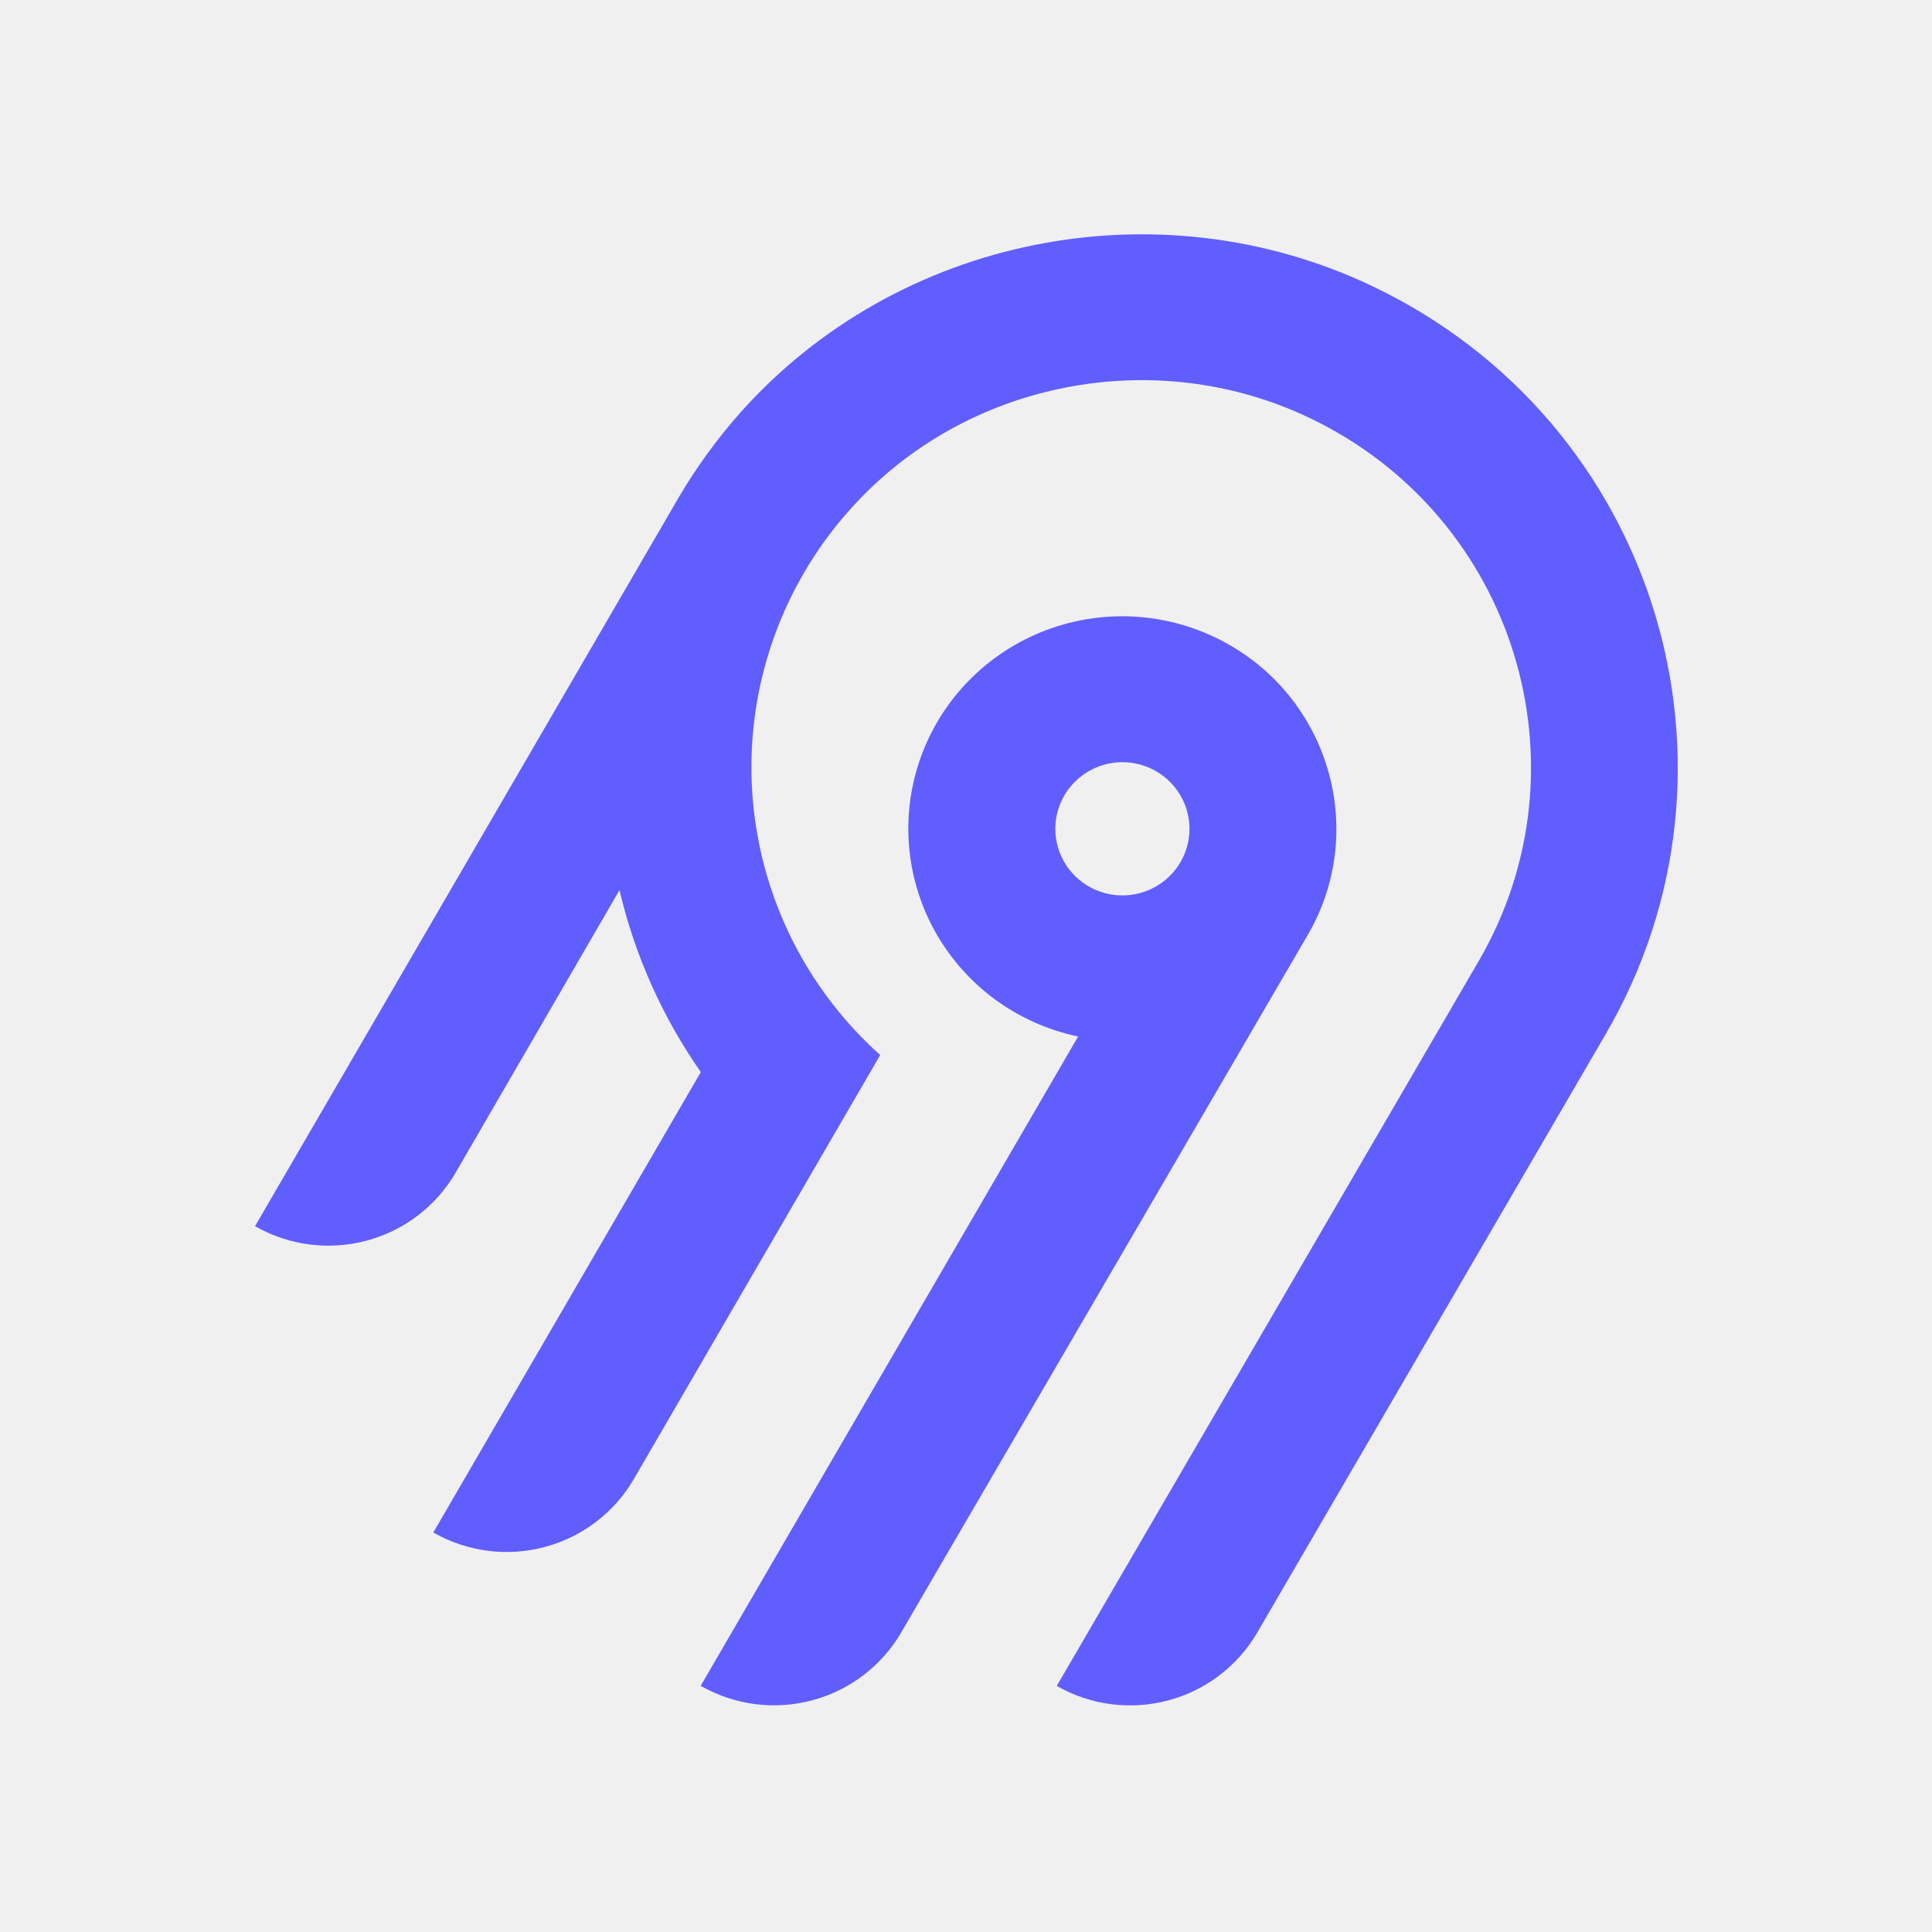
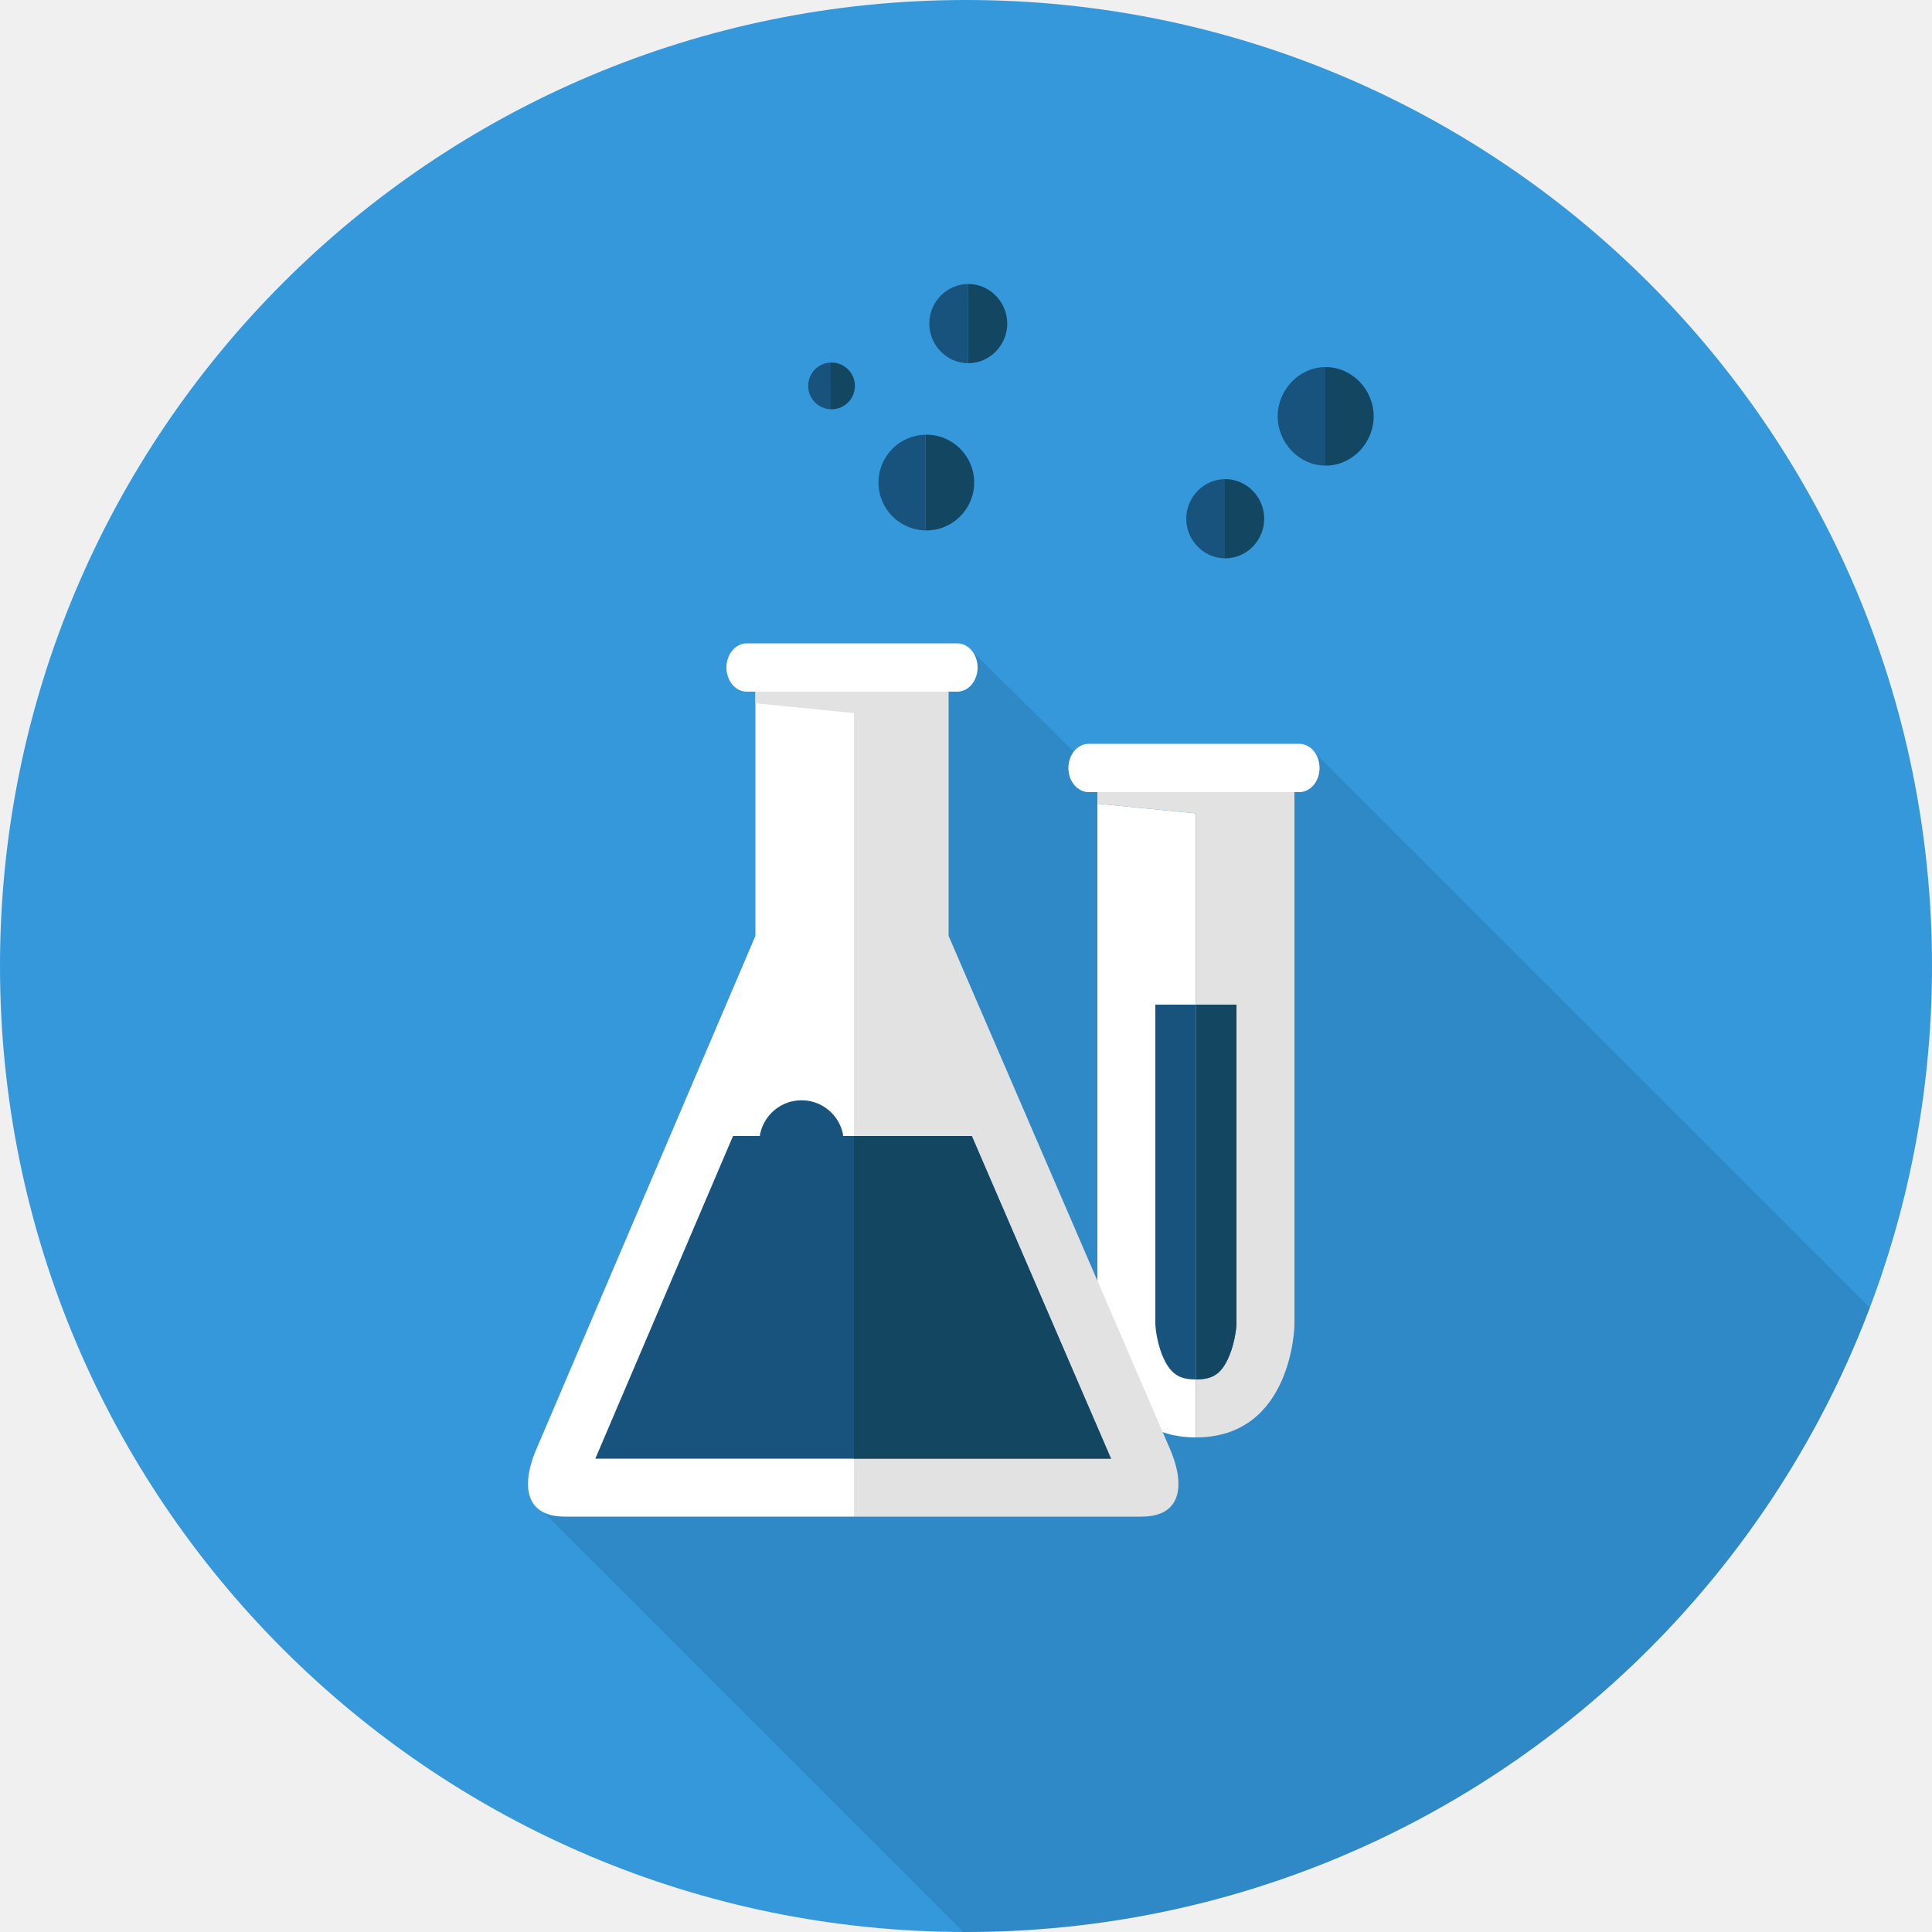
- <svg xmlns="http://www.w3.org/2000/svg" width="250" height="250" fill="none">
-   <path fill="#615EFF" fill-rule="evenodd" d="M95.775 53.416c20.364-22.88 54.087-29.592 81.811-16.385 36.836 17.549 50.274 62.252 30.219 96.734l-45.115 77.487a18.994 18.994 0 0 1-11.536 8.784 19.12 19.12 0 0 1-14.412-1.878l54.62-93.829c14.55-25.027 4.818-57.467-21.888-70.24-20.038-9.583-44.533-4.795-59.336 11.685a50.008 50.008 0 0 0-12.902 32.877 49.989 49.989 0 0 0 16.664 37.87l-31.887 54.875a18.917 18.917 0 0 1-4.885 5.534 19.041 19.041 0 0 1-6.647 3.255 19.13 19.13 0 0 1-7.395.482 19.087 19.087 0 0 1-7.018-2.365l34.617-59.575a68.424 68.424 0 0 1-10.524-23.544l-21.213 36.579a18.994 18.994 0 0 1-11.535 8.784A19.123 19.123 0 0 1 33 158.668l54.856-94.356a70.296 70.296 0 0 1 7.919-10.896Zm63.314 30.034c13.211 7.577 17.774 24.427 10.13 37.54l-52.603 90.251a18.997 18.997 0 0 1-11.536 8.784 19.122 19.122 0 0 1-14.412-1.878l48.843-84.024a27.778 27.778 0 0 1-10.825-4.847 27.545 27.545 0 0 1-7.783-8.907 27.344 27.344 0 0 1-3.307-11.326 27.293 27.293 0 0 1 1.776-11.66 27.454 27.454 0 0 1 6.533-9.846 27.703 27.703 0 0 1 10.087-6.222 27.858 27.858 0 0 1 23.097 2.135Zm-19.134 16.961a8.645 8.645 0 0 0-2.232 2.529h-.003a8.565 8.565 0 0 0 .632 9.556 8.68 8.68 0 0 0 4.097 2.915 8.738 8.738 0 0 0 5.036.163 8.692 8.692 0 0 0 4.279-2.642 8.59 8.59 0 0 0 2.079-4.558 8.563 8.563 0 0 0-.821-4.938 8.645 8.645 0 0 0-3.444-3.652 8.72 8.72 0 0 0-6.586-.86 8.7 8.7 0 0 0-3.037 1.487Z" clip-rule="evenodd" />
+ <svg xmlns="http://www.w3.org/2000/svg" version="1.1" x="0px" y="0px" width="250" height="250" viewBox="0 0 1000 1000" style="enable-background:new 0 0 1000 1000;" xml:space="preserve">
+   <g id="Layer_1">
+     <circle style="fill:#3498DB;" cx="500" cy="500" r="500" />
+   </g>
+   <g id="shadow">
+     <path style="opacity:0.1;" d="M967.807,676.884L678.992,388.07l-6.367-0.57L568.25,401.25l-67.75-66.729L479,350.5L279.304,780.696   l219.295,219.295c0.467,0.001,0.934,0.009,1.401,0.009C713.865,1000,896.365,865.727,967.807,676.884z" />
+   </g>
+   <g id="test_tube">
+     <path style="fill:#FFFFFF;" d="M683,397.5c0,6.9-4.7,12.5-10.5,12.5h-109c-5.8,0-10.5-5.6-10.5-12.5c0-3.45,1.18-6.58,3.08-8.84   c1.9-2.26,4.52-3.66,7.42-3.66h109C678.3,385,683,390.6,683,397.5z" />
+     <path style="fill:#FFFFFF;" d="M619,420.99V744c-50,0-51-58-51-58V416L619,420.99z" />
+     <path style="fill:#E2E2E2;" d="M670,410v276c0,0-1,58-51,58v-30c8.43,0,12.72-2.69,16.41-10.28c3.38-6.96,4.439-15.3,4.59-18.26   V520h-21v-99.01L568,416v-6H670z" />
+     <path style="fill:#134660;" d="M640,520v165.46c-0.15,2.96-1.21,11.3-4.59,18.26C631.72,711.31,627.43,714,619,714V520H640z" />
+     <path style="fill:#17537D;" d="M619,520v194c-7.49,0-12.65-1.84-16.88-11.27c-3.49-7.79-4.07-16.211-4.12-17.16V520H619z" />
+     <path style="fill:#134660;" d="M654.35,268.495c0,11.149-9.029,20.505-20.18,20.505H634v-41h0.17   C645.32,248,654.35,257.354,654.35,268.495z" />
+     <path style="fill:#17537D;" d="M614,268.495c0,11.149,9.029,20.505,20.18,20.505H634v-41h0.18C623.029,248,614,257.354,614,268.495   z" />
+     <path style="fill:#134660;" d="M711.017,215.494c0,13.729-11.118,25.506-24.848,25.506H686v-51h0.169   C699.898,190,711.017,201.776,711.017,215.494z" />
+     <path style="fill:#17537D;" d="M661.333,215.494c0,13.729,11.118,25.506,24.848,25.506H686v-51h0.181   C672.451,190,661.333,201.776,661.333,215.494z" />
+   </g>
+   <g id="beaker">
+     <path style="fill:#FFFFFF;" d="M442,358v427H292.41c-21.92,0-22.45-17.98-14.23-36.22L391,484.42V358H442z" />
+     <polygon style="fill:#17537D;" points="442,588 442,755 308.14,755 379.41,588  " />
+     <path style="fill:#FFFFFF;" d="M506,345.5c0,6.9-4.7,12.5-10.5,12.5h-109c-5.8,0-10.5-5.6-10.5-12.5c0-3.45,1.18-6.58,3.08-8.84   c1.9-2.26,4.52-3.66,7.42-3.66h109C501.3,333,506,338.6,506,345.5z" />
+     <path style="fill:#E2E2E2;" d="M605.06,748.78L491,484.42V374v-16h-49h-51v6l51,5.1V588h61.01l72.061,167H442v30h148.86   C612.78,785,613.28,767.02,605.06,748.78z" />
+     <polygon style="fill:#134660;" points="575.07,755 442,755 442,588 503.01,588  " />
+     <path style="fill:#134660;" d="M504.23,249.77c0,13.68-11.09,24.77-24.771,24.77c-0.149,0-0.31,0-0.46-0.01v-49.52   c0.15-0.01,0.311-0.01,0.46-0.01C493.141,225,504.23,236.09,504.23,249.77z" />
+     <path style="fill:#134660;" d="M442.5,199.75c0,6.68-5.42,12.1-12.1,12.1c-0.13,0-0.27,0-0.4-0.01v-24.17   c0.13-0.01,0.27-0.01,0.4-0.01C437.08,187.66,442.5,193.08,442.5,199.75z" />
+     <path style="fill:#134660;" d="M521.35,167.495c0,11.149-9.029,20.505-20.18,20.505H501v-41h0.17   C512.32,147,521.35,156.354,521.35,167.495z" />
+     <path style="fill:#17537D;" d="M481,167.495c0,11.149,9.029,20.505,20.18,20.505H501v-41h0.18C490.029,147,481,156.354,481,167.495   z" />
+     <circle style="fill:#17537D;" cx="414.875" cy="591.375" r="21.875" />
+     <path style="fill:#17537D;" d="M479,225.01v49.52c-13.46-0.24-24.3-11.23-24.3-24.76S465.54,225.25,479,225.01z" />
+     <path style="fill:#17537D;" d="M430,187.67v24.17c-6.5-0.21-11.69-5.54-11.69-12.09C418.31,193.21,423.5,187.88,430,187.67z" />
+     <path style="fill:#7DB8D8;" d="M241.036,736" />
+   </g>
</svg>
